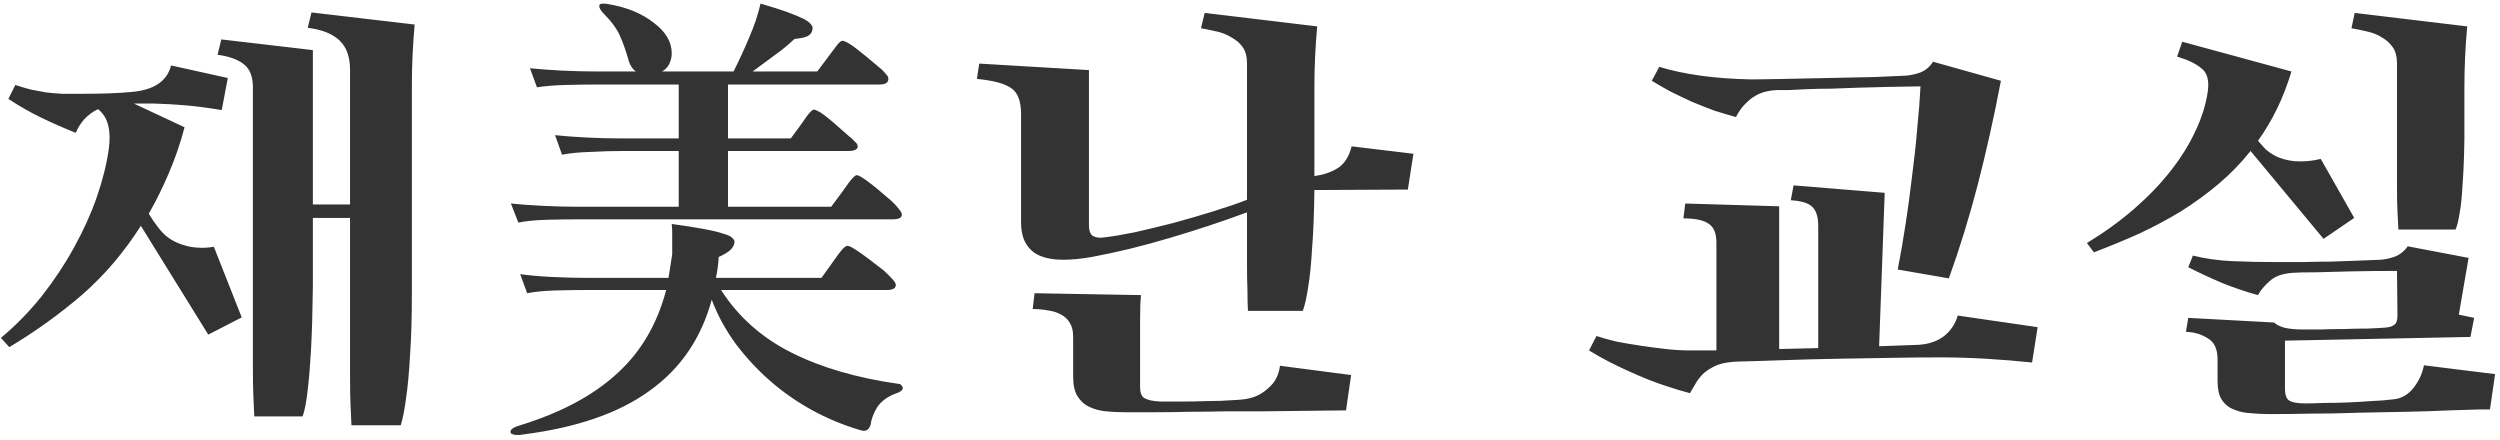
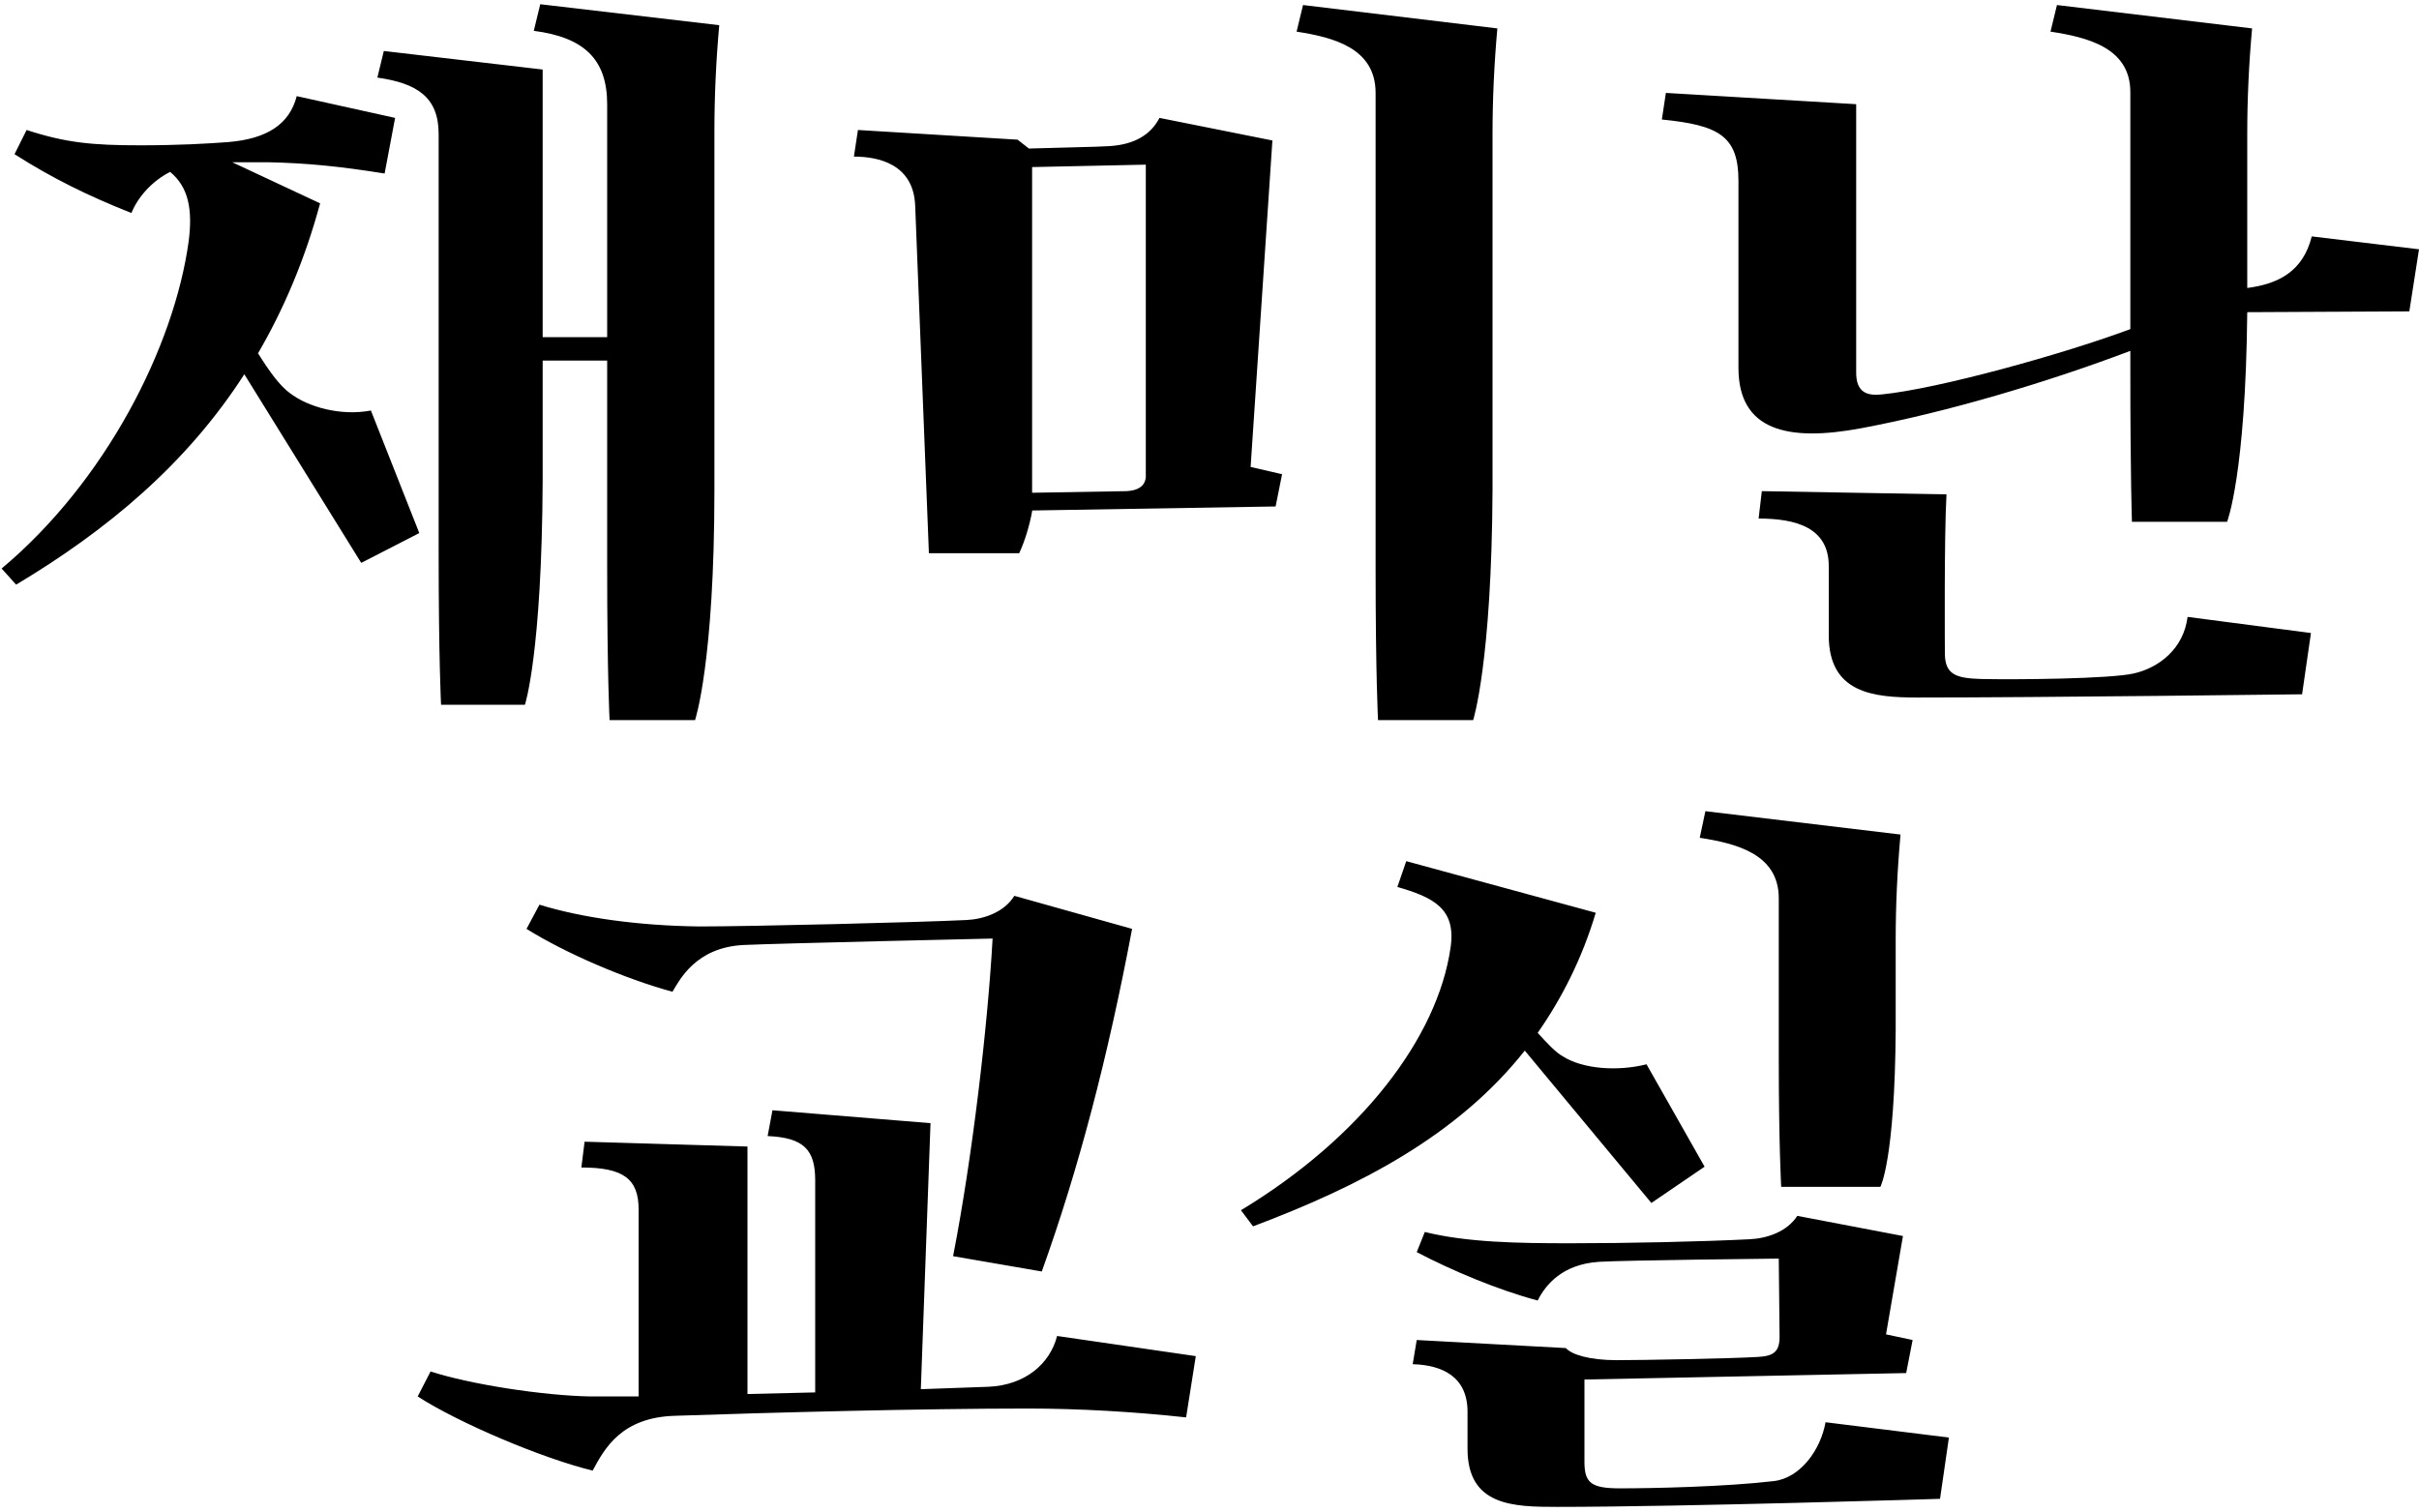
- <svg xmlns="http://www.w3.org/2000/svg" width="484" height="85" viewBox="0 0 484 85" fill="none">
-   <path d="M80.28 4.75C79.92 8.71 79.74 12.64 79.74 16.54V56.59C79.74 61.45 79.62 65.53 79.38 68.83C79.2 72.07 78.96 74.71 78.66 76.75C78.36 79.15 78 81.01 77.58 82.33H68.04C67.98 81.31 67.92 79.99 67.86 78.37C67.8 76.99 67.77 75.22 67.77 73.06C67.77 70.96 67.77 68.38 67.77 65.32V42.19H60.57V55.6C60.51 60.46 60.39 64.51 60.21 67.75C60.03 70.93 59.82 73.48 59.58 75.4C59.34 77.68 59.01 79.42 58.59 80.62H49.23C49.17 79.6 49.11 78.28 49.05 76.66C48.99 75.28 48.96 73.51 48.96 71.35C48.96 69.19 48.96 66.58 48.96 63.52V16.9C48.96 14.8 48.36 13.3 47.16 12.4C46.02 11.5 44.34 10.9 42.12 10.6L42.84 7.63L60.57 9.7V39.58H67.77V13.57C67.77 11.05 67.11 9.16 65.79 7.9C64.47 6.58 62.4 5.74 59.58 5.38L60.3 2.41L80.28 4.75ZM32.31 45.79C33.33 46.63 34.68 47.26 36.36 47.68C38.04 48.04 39.72 48.07 41.4 47.77L46.8 61.45L40.32 64.78L27.27 43.72C24.03 48.82 20.25 53.26 15.93 57.04C11.61 60.76 6.9 64.15 1.8 67.21L0.18 65.41C3.06 63.01 5.7 60.31 8.1 57.31C10.5 54.25 12.57 51.13 14.31 47.95C16.11 44.71 17.58 41.47 18.72 38.23C19.86 34.93 20.64 31.81 21.06 28.87C21.3 27.13 21.27 25.63 20.97 24.37C20.67 23.05 20.01 21.97 18.99 21.13C17.97 21.61 17.07 22.27 16.29 23.11C15.57 23.95 15.03 24.82 14.67 25.72C12.27 24.76 10.02 23.77 7.92 22.75C5.82 21.73 3.72 20.53 1.62 19.15L2.97 16.45C4.05 16.81 5.07 17.11 6.03 17.35C6.99 17.53 7.95 17.71 8.91 17.89C9.93 18.01 10.98 18.1 12.06 18.16C13.14 18.16 14.34 18.16 15.66 18.16C17.76 18.16 19.62 18.13 21.24 18.07C22.86 18.01 24.27 17.92 25.47 17.8C29.79 17.44 32.34 15.73 33.12 12.67L44.1 15.1L42.93 21.31C40.41 20.89 38.13 20.59 36.09 20.41C34.11 20.23 32.04 20.11 29.88 20.05H25.92L35.73 24.64C34.89 27.82 33.87 30.79 32.67 33.55C31.53 36.25 30.24 38.86 28.8 41.38C30.18 43.6 31.35 45.07 32.31 45.79ZM117.72 0.79C121.32 1.39 124.26 2.59 126.54 4.39C128.88 6.13 130.05 8.11 130.05 10.33C130.05 10.99 129.9 11.65 129.6 12.31C129.3 12.97 128.82 13.48 128.16 13.84H142.02C143.16 11.56 144.18 9.34 145.08 7.18C146.04 4.96 146.76 2.8 147.24 0.7C149.34 1.3 151.05 1.84 152.37 2.32C153.69 2.8 154.71 3.22 155.43 3.58C156.15 3.94 156.63 4.27 156.87 4.57C157.17 4.87 157.32 5.14 157.32 5.38C157.32 6.04 157.05 6.55 156.51 6.91C156.03 7.21 155.13 7.42 153.81 7.54C152.61 8.68 151.29 9.76 149.85 10.78C148.47 11.8 147.09 12.82 145.71 13.84H158.22C159.96 11.5 161.13 9.94 161.73 9.16C162.33 8.32 162.78 7.9 163.08 7.9C163.56 7.9 164.43 8.38 165.69 9.34C166.95 10.3 168.63 11.68 170.73 13.48C171.09 13.84 171.39 14.17 171.63 14.47C171.87 14.71 171.99 14.98 171.99 15.28C171.99 16 171.42 16.36 170.28 16.36H140.94V26.8H153.09C154.53 24.88 155.55 23.47 156.15 22.57C156.81 21.67 157.29 21.22 157.59 21.22C157.77 21.22 158.01 21.31 158.31 21.49C158.61 21.61 159 21.85 159.48 22.21C159.96 22.57 160.59 23.08 161.37 23.74C162.15 24.4 163.14 25.27 164.34 26.35C164.82 26.71 165.21 27.07 165.51 27.43C165.87 27.73 166.05 28.03 166.05 28.33C166.05 28.93 165.45 29.23 164.25 29.23H140.94V40.03H160.92C162.54 37.87 163.68 36.31 164.34 35.35C165.06 34.39 165.57 33.91 165.87 33.91C166.53 33.91 168.72 35.53 172.44 38.77C173.1 39.37 173.61 39.91 173.97 40.39C174.39 40.87 174.6 41.26 174.6 41.56C174.6 42.16 174 42.46 172.8 42.46H112.5C110.28 42.46 108.06 42.49 105.84 42.55C103.68 42.61 101.85 42.79 100.35 43.09L98.91 39.4C100.65 39.58 102.69 39.73 105.03 39.85C107.43 39.97 109.83 40.03 112.23 40.03H131.4V29.23H120.78C118.68 29.23 116.55 29.29 114.39 29.41C112.23 29.47 110.37 29.65 108.81 29.95L107.46 26.17C109.2 26.35 111.21 26.5 113.49 26.62C115.77 26.74 118.11 26.8 120.51 26.8H131.4V16.36H116.19C113.97 16.36 111.75 16.39 109.53 16.45C107.37 16.51 105.51 16.66 103.95 16.9L102.6 13.21C104.34 13.39 106.35 13.54 108.63 13.66C110.97 13.78 113.4 13.84 115.92 13.84H123.12C122.4 13.36 121.89 12.52 121.59 11.32C121.11 9.64 120.57 8.14 119.97 6.82C119.37 5.5 118.38 4.15 117 2.77C116.34 2.11 116.01 1.57 116.01 1.15C116.01 0.85 116.25 0.7 116.73 0.7C117.15 0.7 117.48 0.73 117.72 0.79ZM130.05 43.36C132.69 43.72 134.79 44.05 136.35 44.35C137.97 44.65 139.2 44.95 140.04 45.25C140.94 45.49 141.51 45.76 141.75 46.06C142.05 46.3 142.2 46.54 142.2 46.78C142.2 47.38 141.9 47.95 141.3 48.49C140.7 48.97 139.98 49.39 139.14 49.75C139.08 51.07 138.9 52.42 138.6 53.8H159.03C160.65 51.52 161.79 49.93 162.45 49.03C163.17 48.07 163.71 47.59 164.07 47.59C164.43 47.59 165.12 47.95 166.14 48.67C167.22 49.39 168.87 50.62 171.09 52.36C171.75 52.96 172.29 53.5 172.71 53.98C173.19 54.46 173.43 54.85 173.43 55.15C173.43 55.81 172.86 56.14 171.72 56.14H139.59C142.95 61.36 147.51 65.41 153.27 68.29C159.03 71.17 165.93 73.18 173.97 74.32C174.21 74.32 174.39 74.41 174.51 74.59C174.69 74.77 174.78 74.95 174.78 75.13C174.78 75.55 174.3 75.91 173.34 76.21C171.78 76.81 170.61 77.68 169.83 78.82C169.11 80.02 168.69 81.13 168.57 82.15C168.33 82.99 167.88 83.41 167.22 83.41C167.04 83.41 166.77 83.35 166.41 83.23C163.17 82.27 160.08 80.98 157.14 79.36C154.2 77.74 151.5 75.85 149.04 73.69C146.58 71.53 144.36 69.13 142.38 66.49C140.46 63.85 138.93 61.03 137.79 58.03C135.75 65.53 131.73 71.41 125.73 75.67C119.79 79.99 111.6 82.81 101.16 84.13C100.92 84.19 100.65 84.22 100.35 84.22C99.33 84.22 98.82 84.01 98.82 83.59C98.82 83.11 99.45 82.69 100.71 82.33C108.51 79.93 114.72 76.63 119.34 72.43C124.02 68.23 127.23 62.8 128.97 56.14H114.3C112.08 56.14 109.86 56.17 107.64 56.23C105.42 56.29 103.56 56.47 102.06 56.77L100.71 53.08C102.45 53.32 104.49 53.5 106.83 53.62C109.23 53.74 111.63 53.8 114.03 53.8H129.42C129.54 53.02 129.66 52.27 129.78 51.55C129.9 50.83 130.02 50.05 130.14 49.21V46.87C130.14 46.33 130.14 45.76 130.14 45.16C130.14 44.56 130.11 43.96 130.05 43.36ZM273.639 29.77L272.559 36.7L254.469 36.79C254.409 41.35 254.259 45.13 254.019 48.13C253.839 51.13 253.599 53.53 253.299 55.33C252.999 57.43 252.639 59.05 252.219 60.19H241.599C241.539 59.11 241.509 57.79 241.509 56.23C241.449 54.85 241.419 53.11 241.419 51.01C241.419 48.85 241.419 46.24 241.419 43.18V41.11C236.739 42.85 231.759 44.5 226.479 46.06C221.259 47.62 216.219 48.85 211.359 49.75C209.319 50.11 207.459 50.29 205.779 50.29C204.099 50.29 202.659 50.05 201.459 49.57C200.259 49.09 199.329 48.31 198.669 47.23C198.009 46.15 197.679 44.74 197.679 43V22.12C197.679 19.6 197.049 17.92 195.789 17.08C194.529 16.18 192.309 15.58 189.129 15.28L189.579 12.31L210.819 13.57V43.54C210.819 44.68 211.089 45.4 211.629 45.7C212.169 46 212.859 46.09 213.699 45.97C215.259 45.79 217.239 45.46 219.639 44.98C222.039 44.44 224.529 43.84 227.109 43.18C229.749 42.46 232.329 41.71 234.849 40.93C237.369 40.15 239.559 39.4 241.419 38.68V12.22C241.419 10.96 241.149 9.94 240.609 9.16C240.069 8.38 239.349 7.75 238.449 7.27C237.609 6.73 236.649 6.34 235.569 6.1C234.549 5.86 233.529 5.65 232.509 5.47L233.229 2.5L255.009 5.11C254.649 9.07 254.469 12.97 254.469 16.81V34.09C256.209 33.85 257.709 33.34 258.969 32.56C260.289 31.72 261.189 30.31 261.669 28.33L273.639 29.77ZM241.869 77.11C243.249 76.81 244.509 76.12 245.649 75.04C246.849 74.02 247.569 72.61 247.809 70.81L261.579 72.61L260.589 79.45C255.069 79.51 249.699 79.57 244.479 79.63C242.199 79.63 239.859 79.63 237.459 79.63C235.059 79.69 232.689 79.72 230.349 79.72C228.009 79.78 225.759 79.81 223.599 79.81C221.439 79.81 219.459 79.81 217.659 79.81C216.459 79.81 215.259 79.75 214.059 79.63C212.859 79.51 211.779 79.21 210.819 78.73C209.919 78.31 209.169 77.62 208.569 76.66C208.029 75.76 207.759 74.5 207.759 72.88V65.14C207.759 64.06 207.549 63.19 207.129 62.53C206.709 61.81 206.139 61.27 205.419 60.91C204.699 60.49 203.859 60.22 202.899 60.1C201.939 59.92 200.949 59.83 199.929 59.83L200.289 56.77L220.899 57.13C220.779 58.33 220.719 59.92 220.719 61.9C220.719 63.88 220.719 65.83 220.719 67.75V74.86C220.719 76.06 221.019 76.81 221.619 77.11C222.279 77.47 223.299 77.68 224.679 77.74C225.639 77.74 226.929 77.74 228.549 77.74C230.229 77.74 231.939 77.71 233.679 77.65C235.479 77.65 237.129 77.59 238.629 77.47C240.129 77.41 241.209 77.29 241.869 77.11ZM343.998 17.44C342.678 17.5 341.538 17.74 340.578 18.16C339.678 18.58 338.928 19.09 338.328 19.69C337.728 20.23 337.248 20.77 336.888 21.31C336.528 21.85 336.258 22.3 336.078 22.66C334.758 22.3 333.348 21.88 331.848 21.4C330.408 20.86 328.968 20.29 327.528 19.69C326.088 19.03 324.708 18.37 323.388 17.71C322.068 16.99 320.868 16.3 319.788 15.64L321.228 12.94C323.568 13.66 326.238 14.23 329.238 14.65C332.298 15.07 335.568 15.31 339.048 15.37C340.488 15.37 342.588 15.34 345.348 15.28C348.108 15.22 350.988 15.16 353.988 15.1C357.048 15.04 359.958 14.98 362.718 14.92C365.478 14.8 367.548 14.71 368.928 14.65C369.828 14.59 370.788 14.38 371.808 14.02C372.828 13.6 373.638 12.91 374.238 11.95L387.378 15.64C385.998 22.84 384.498 29.56 382.878 35.8C381.258 42.04 379.398 48.07 377.298 53.89L367.398 52.18C367.938 49.42 368.448 46.48 368.928 43.36C369.408 40.24 369.828 37.12 370.188 34C370.608 30.82 370.938 27.76 371.178 24.82C371.478 21.88 371.688 19.18 371.808 16.72C367.248 16.78 363.078 16.87 359.298 16.99C357.678 17.05 356.058 17.11 354.438 17.17C352.818 17.17 351.318 17.2 349.938 17.26C348.558 17.32 347.328 17.38 346.248 17.44C345.228 17.44 344.478 17.44 343.998 17.44ZM394.488 63.34L393.408 70.18C390.528 69.88 387.588 69.64 384.588 69.46C381.588 69.28 378.648 69.19 375.768 69.19C372.768 69.19 369.528 69.22 366.048 69.28C362.568 69.34 359.058 69.4 355.518 69.46C352.038 69.52 348.618 69.61 345.258 69.73C341.958 69.85 338.988 69.94 336.348 70C334.848 70.06 333.588 70.27 332.568 70.63C331.548 71.05 330.678 71.56 329.958 72.16C329.298 72.76 328.758 73.42 328.338 74.14C327.918 74.86 327.528 75.52 327.168 76.12C325.788 75.76 324.198 75.28 322.398 74.68C320.598 74.08 318.798 73.39 316.998 72.61C315.198 71.83 313.458 71.02 311.778 70.18C310.158 69.34 308.778 68.56 307.638 67.84L309.078 65.05C310.158 65.41 311.448 65.77 312.948 66.13C314.508 66.43 316.098 66.7 317.718 66.94C319.338 67.18 320.928 67.39 322.488 67.57C324.108 67.75 325.578 67.84 326.898 67.84H332.298V46.96C332.298 45.22 331.818 44.02 330.858 43.36C329.898 42.64 328.248 42.28 325.908 42.28L326.268 39.4L344.448 39.94V67.57L352.008 67.39V43.72C352.008 41.98 351.618 40.75 350.838 40.03C350.118 39.31 348.738 38.89 346.698 38.77L347.238 35.89L364.878 37.33L363.798 67.03L371.358 66.76C373.398 66.64 375.078 66.07 376.398 65.05C377.718 63.97 378.588 62.65 379.008 61.09L394.488 63.34ZM464.058 12.22C464.058 10.96 463.788 9.94 463.248 9.16C462.708 8.38 462.018 7.75 461.178 7.27C460.338 6.73 459.378 6.34 458.298 6.1C457.278 5.86 456.258 5.65 455.238 5.47L455.868 2.5L477.648 5.11C477.288 9.07 477.108 12.97 477.108 16.81V26.89C477.048 30.55 476.928 33.52 476.748 35.8C476.628 38.08 476.448 39.85 476.208 41.11C475.968 42.67 475.698 43.78 475.398 44.44H464.328C464.268 43.48 464.208 42.31 464.148 40.93C464.088 39.73 464.058 38.26 464.058 36.52C464.058 34.72 464.058 32.59 464.058 30.13V12.22ZM435.708 29.23C433.848 31.57 431.778 33.7 429.498 35.62C427.218 37.54 424.788 39.31 422.208 40.93C419.628 42.49 416.928 43.93 414.108 45.25C411.288 46.51 408.378 47.71 405.378 48.85L404.028 47.05C407.388 45.01 410.418 42.82 413.118 40.48C415.878 38.08 418.248 35.62 420.228 33.1C422.208 30.58 423.798 28.03 424.998 25.45C426.258 22.81 427.068 20.23 427.428 17.71C427.728 15.55 427.308 14.05 426.168 13.21C425.088 12.31 423.528 11.56 421.488 10.96L422.478 8.08L443.628 13.84C442.848 16.42 441.918 18.82 440.838 21.04C439.758 23.26 438.528 25.33 437.148 27.25C437.688 27.85 438.168 28.39 438.588 28.87C439.068 29.29 439.518 29.62 439.938 29.86C441.078 30.58 442.518 31.03 444.258 31.21C445.998 31.33 447.678 31.18 449.298 30.76L455.778 42.19L449.838 46.24L435.708 29.23ZM482.058 79.27C482.058 79.27 481.338 79.27 479.898 79.27C478.458 79.33 476.538 79.39 474.138 79.45C471.738 79.57 469.008 79.66 465.948 79.72C462.948 79.78 459.858 79.84 456.678 79.9C453.498 80.02 450.378 80.08 447.318 80.08C444.318 80.14 441.648 80.17 439.308 80.17C438.108 80.17 436.908 80.11 435.708 79.99C434.508 79.93 433.428 79.69 432.468 79.27C431.508 78.91 430.728 78.28 430.128 77.38C429.588 76.54 429.318 75.31 429.318 73.69V69.55C429.318 67.57 428.688 66.22 427.428 65.5C426.228 64.72 424.818 64.3 423.198 64.24L423.648 61.54L440.298 62.44C440.598 62.8 441.228 63.13 442.188 63.43C443.148 63.67 444.408 63.79 445.968 63.79C446.628 63.79 447.678 63.79 449.118 63.79C450.618 63.73 452.178 63.7 453.798 63.7C455.418 63.64 456.948 63.61 458.388 63.61C459.888 63.55 460.998 63.49 461.718 63.43C462.558 63.37 463.158 63.19 463.518 62.89C463.938 62.59 464.148 62.02 464.148 61.18L464.058 52.45C460.878 52.45 457.908 52.48 455.148 52.54C452.808 52.6 450.528 52.66 448.308 52.72C446.148 52.72 444.708 52.75 443.988 52.81C441.948 52.93 440.418 53.47 439.398 54.43C438.378 55.33 437.628 56.23 437.148 57.13C434.928 56.53 432.618 55.75 430.218 54.79C427.818 53.77 425.628 52.75 423.648 51.73L424.548 49.48C426.948 50.08 429.498 50.44 432.198 50.56C434.958 50.68 437.838 50.74 440.838 50.74C442.458 50.74 444.138 50.74 445.878 50.74C447.678 50.68 449.448 50.65 451.188 50.65C452.928 50.59 454.608 50.53 456.228 50.47C457.908 50.41 459.438 50.35 460.818 50.29C461.778 50.23 462.738 50.02 463.698 49.66C464.718 49.24 465.528 48.58 466.128 47.68L477.918 49.93L476.028 60.91L478.998 61.54L478.278 65.23L442.368 65.95V75.13C442.368 76.33 442.608 77.11 443.088 77.47C443.628 77.89 444.708 78.1 446.328 78.1C447.288 78.1 448.458 78.07 449.838 78.01C451.278 78.01 452.778 77.98 454.338 77.92C455.898 77.86 457.458 77.77 459.018 77.65C460.638 77.59 462.138 77.47 463.518 77.29C465.018 77.11 466.278 76.36 467.298 75.04C468.318 73.72 468.978 72.28 469.278 70.72L483.048 72.43L482.058 79.27Z" fill="#333333" />
+ <svg xmlns="http://www.w3.org/2000/svg" width="480" height="300" viewBox="0 0 480 300" fill="none">
+   <path d="M107.2 0.84L105.92 6.12C115.84 7.4 120.48 11.72 120.48 20.68V66.92H107.68V13.8L76.16 10.12L74.88 15.4C82.72 16.52 87.04 19.24 87.04 26.6V109.48C87.04 131.08 87.52 139.88 87.52 139.88H104.16C104.16 139.88 107.52 129.8 107.68 95.4V71.56H120.48V112.68C120.48 134.12 120.96 142.92 120.96 142.92H137.92C137.92 142.92 141.76 131.56 141.76 97.16V25.96C141.76 19.24 142.08 12.04 142.72 5L107.2 0.84ZM57.44 77.96C55.52 76.52 53.6 73.96 51.2 70.12C56.32 61.32 60.48 51.56 63.52 40.36L46.08 32.2H53.12C60.8 32.36 67.36 33 76.32 34.44L78.4 23.4L58.88 19.08C57.44 24.68 52.96 27.56 45.28 28.2C40.96 28.52 35.36 28.84 27.84 28.84C18.4 28.84 13.12 28.36 5.28 25.8L2.88 30.6C10.4 35.4 17.6 38.92 26.08 42.28C27.36 39.08 30.24 35.88 33.76 34.12C37.44 37.16 38.24 41.64 37.44 47.88C34.56 68.84 20.96 95.56 0.32 112.84L3.2 116.04C21.12 105.32 36.96 92.2 48.48 74.28L71.68 111.72L83.2 105.8L73.6 81.48C67.68 82.6 61.12 80.84 57.44 77.96ZM258.56 1L257.28 6.28C264.48 7.4 272.96 9.48 272.96 18.44V112.68C272.96 134.12 273.44 142.92 273.44 142.92H292.32C292.32 142.92 296 131.56 296.16 97.16V26.6C296.16 19.88 296.48 12.68 297.12 5.64L258.56 1ZM252.48 27.88L230.08 23.4C228.32 26.76 225.12 28.68 220.16 29C218.08 29.16 208.8 29.32 204.16 29.48L201.92 27.72L170.24 25.8L169.44 31.08C174.24 31.08 181.28 32.52 181.6 40.84L184.32 109.8H202.24C203.36 107.4 204.32 104.2 204.8 101.48V101.32L253.12 100.52L254.4 94.12L248.16 92.68L252.48 27.88ZM204.8 97.8V33.16L227.36 32.68V93.96C227.52 95.88 226.56 97.32 223.52 97.48L204.8 97.8ZM458.72 46.92C456.96 53.96 452 56.36 445.92 57.16V26.44C445.92 19.72 446.24 12.68 446.88 5.64L408.16 1L406.88 6.28C414.24 7.4 422.72 9.48 422.72 18.28V65.32C409.44 70.28 384.64 77.16 373.44 78.28C370.56 78.6 368.32 77.96 368.32 73.96V20.68L330.56 18.44L329.76 23.72C340.96 24.84 344.96 26.92 344.96 35.88V73C344.96 85.48 354.72 87.72 369.28 85C386.4 81.8 406.24 75.88 422.72 69.64V73.32C422.72 94.92 423.04 103.56 423.04 103.56H441.92C441.92 103.56 445.6 94.28 445.92 61.96L478.08 61.8L480 49.48L458.72 46.92ZM423.52 133.64C418.88 134.76 399.68 134.92 392.96 134.76C388 134.6 385.92 133.8 385.92 129.64C385.92 129.64 385.76 106.28 386.24 98.12L349.6 97.48L348.96 102.92C356.32 102.92 362.88 104.68 362.88 112.36V126.12C362.88 137.64 371.84 138.44 380.48 138.44C405.76 138.44 456.8 137.8 456.8 137.8L458.56 125.64L434.08 122.44C433.28 128.84 428.32 132.52 423.52 133.64ZM147.52 187.56C154.24 187.24 196.96 186.28 196.96 186.28C196 203.56 192.96 229.64 189.12 249.32L206.72 252.36C214.08 231.88 219.84 209.8 224.64 184.36L201.28 177.8C199.2 181.16 195.04 182.44 191.84 182.6C181.92 183.08 148.96 183.88 138.72 183.88C126.4 183.72 115.36 182.12 107.04 179.56L104.48 184.36C112.16 189.16 124 194.28 133.44 196.84C134.88 194.44 138.08 188.04 147.52 187.56ZM209.76 265.16C208.32 270.76 203.36 274.92 196.16 275.24L182.72 275.72L184.64 222.92L153.28 220.36L152.32 225.48C159.52 225.8 161.76 228.2 161.76 234.28V276.36L148.32 276.68V227.56L116 226.6L115.36 231.72C123.68 231.72 126.72 233.96 126.72 240.04V277.16H117.12C107.84 277 93.28 274.76 85.44 272.2L82.88 277.16C91.04 282.44 107.68 289.48 117.6 291.88C120 287.4 123.36 281.32 133.92 281C152.8 280.36 182.72 279.56 204 279.56C214.08 279.56 225.12 280.2 235.36 281.32L237.28 269.16L209.76 265.16ZM352.96 210.12C352.96 227.24 353.44 235.56 353.44 235.56H373.12C373.12 235.56 376 230.28 376.16 204.36V186.44C376.16 179.72 376.48 172.68 377.12 165.64L338.4 161L337.28 166.28C344.48 167.4 352.96 169.48 352.96 178.28V210.12ZM327.68 238.76L338.24 231.56L326.72 211.24C320.96 212.68 314.08 212.2 310.08 209.64C308.64 208.84 307.04 207.08 305.12 205C309.92 198.12 313.92 190.28 316.64 181.16L279.04 170.92L277.28 176.04C284.48 178.12 288.96 180.36 287.84 188.04C285.28 205.96 270.08 225.8 246.24 240.2L248.64 243.4C269.92 235.4 289.28 225.32 302.56 208.52L327.68 238.76ZM386.72 285.32L362.24 282.28C361.28 287.72 357.28 293.32 352 293.96C342.4 295.08 328.32 295.4 321.44 295.4C315.68 295.4 314.4 294.28 314.4 290.12V273.8L378.24 272.52L379.52 265.96L374.24 264.84L377.6 245.32L356.64 241.32C354.56 244.52 350.56 245.8 347.2 245.96C337.6 246.44 323.04 246.76 311.68 246.76C301.12 246.76 291.2 246.6 282.72 244.52L281.12 248.52C288.16 252.2 297.28 256.04 305.12 258.12C306.72 254.92 310.08 250.92 317.28 250.44C322.56 250.12 352.96 249.8 352.96 249.8L353.12 265.32C353.12 268.36 351.84 269.16 348.8 269.32C343.68 269.64 325.6 269.96 320.8 269.96C315.36 269.96 311.84 268.84 310.72 267.56L281.12 265.96L280.32 270.76C286.08 270.92 291.2 273.16 291.2 280.2V287.56C291.2 298.92 300.32 299.08 308.96 299.08C333.92 299.08 385.12 297.48 384.96 297.48L386.72 285.32Z" fill="black" />
</svg>
